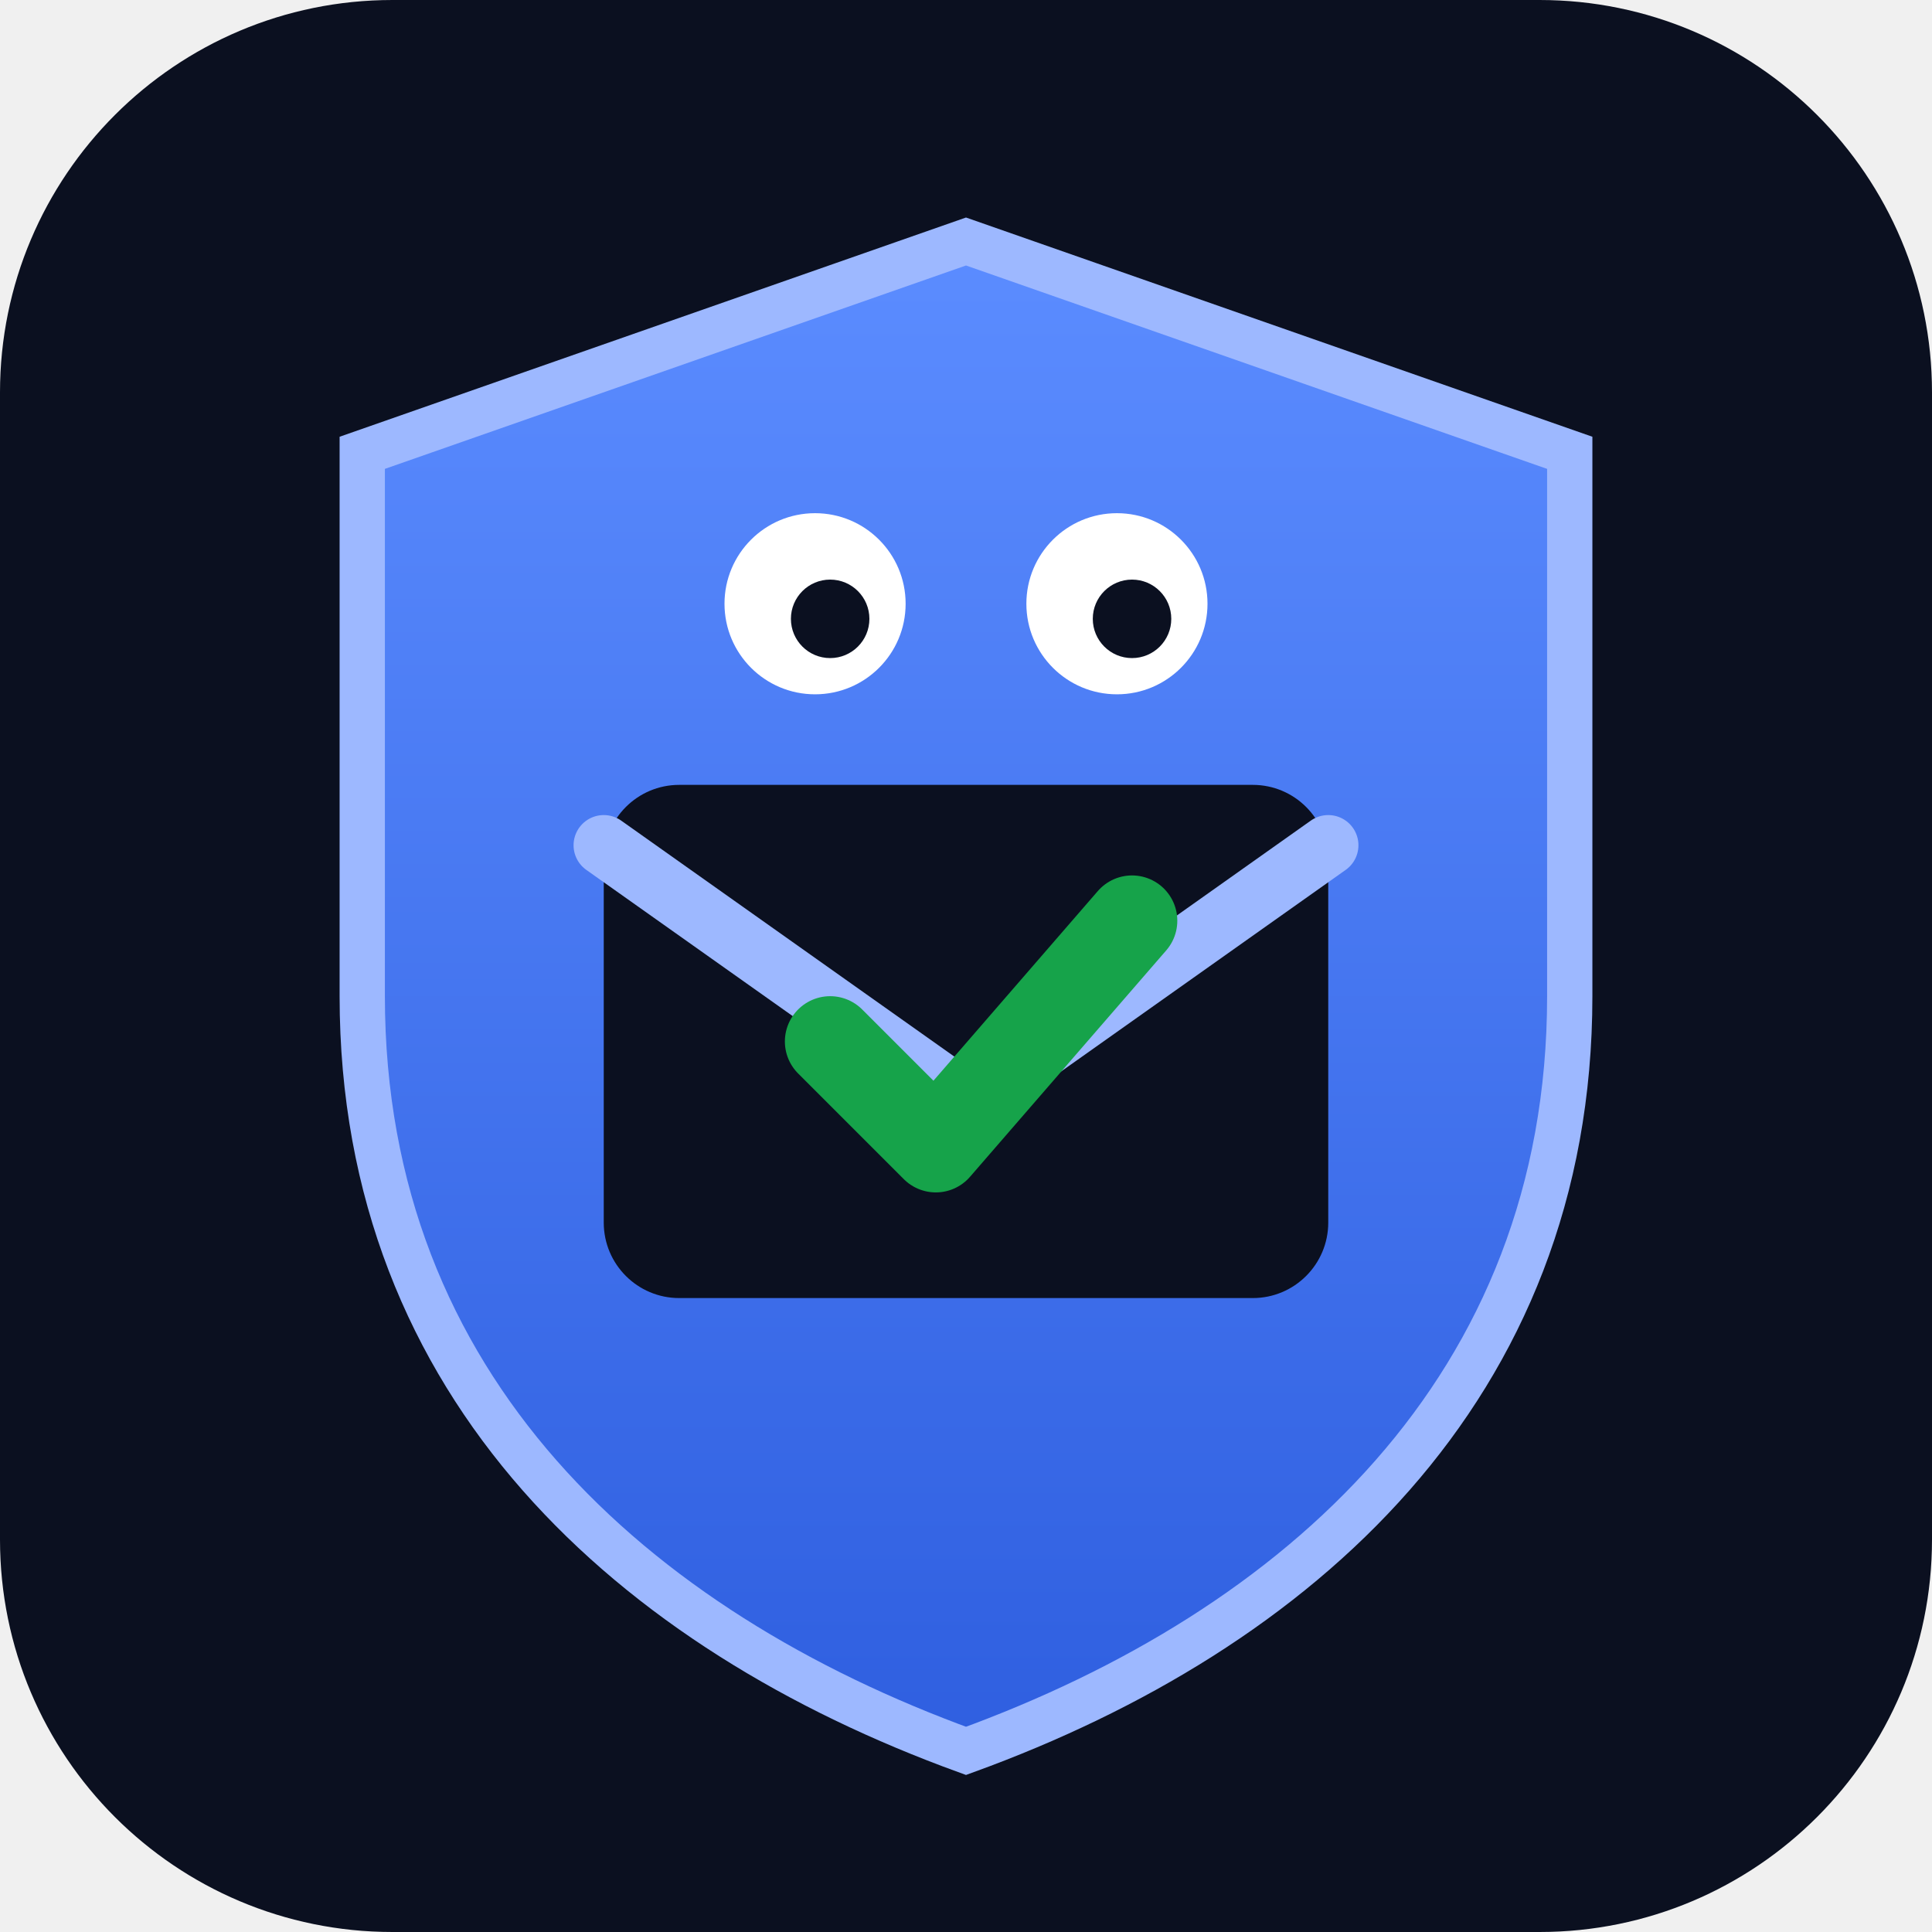
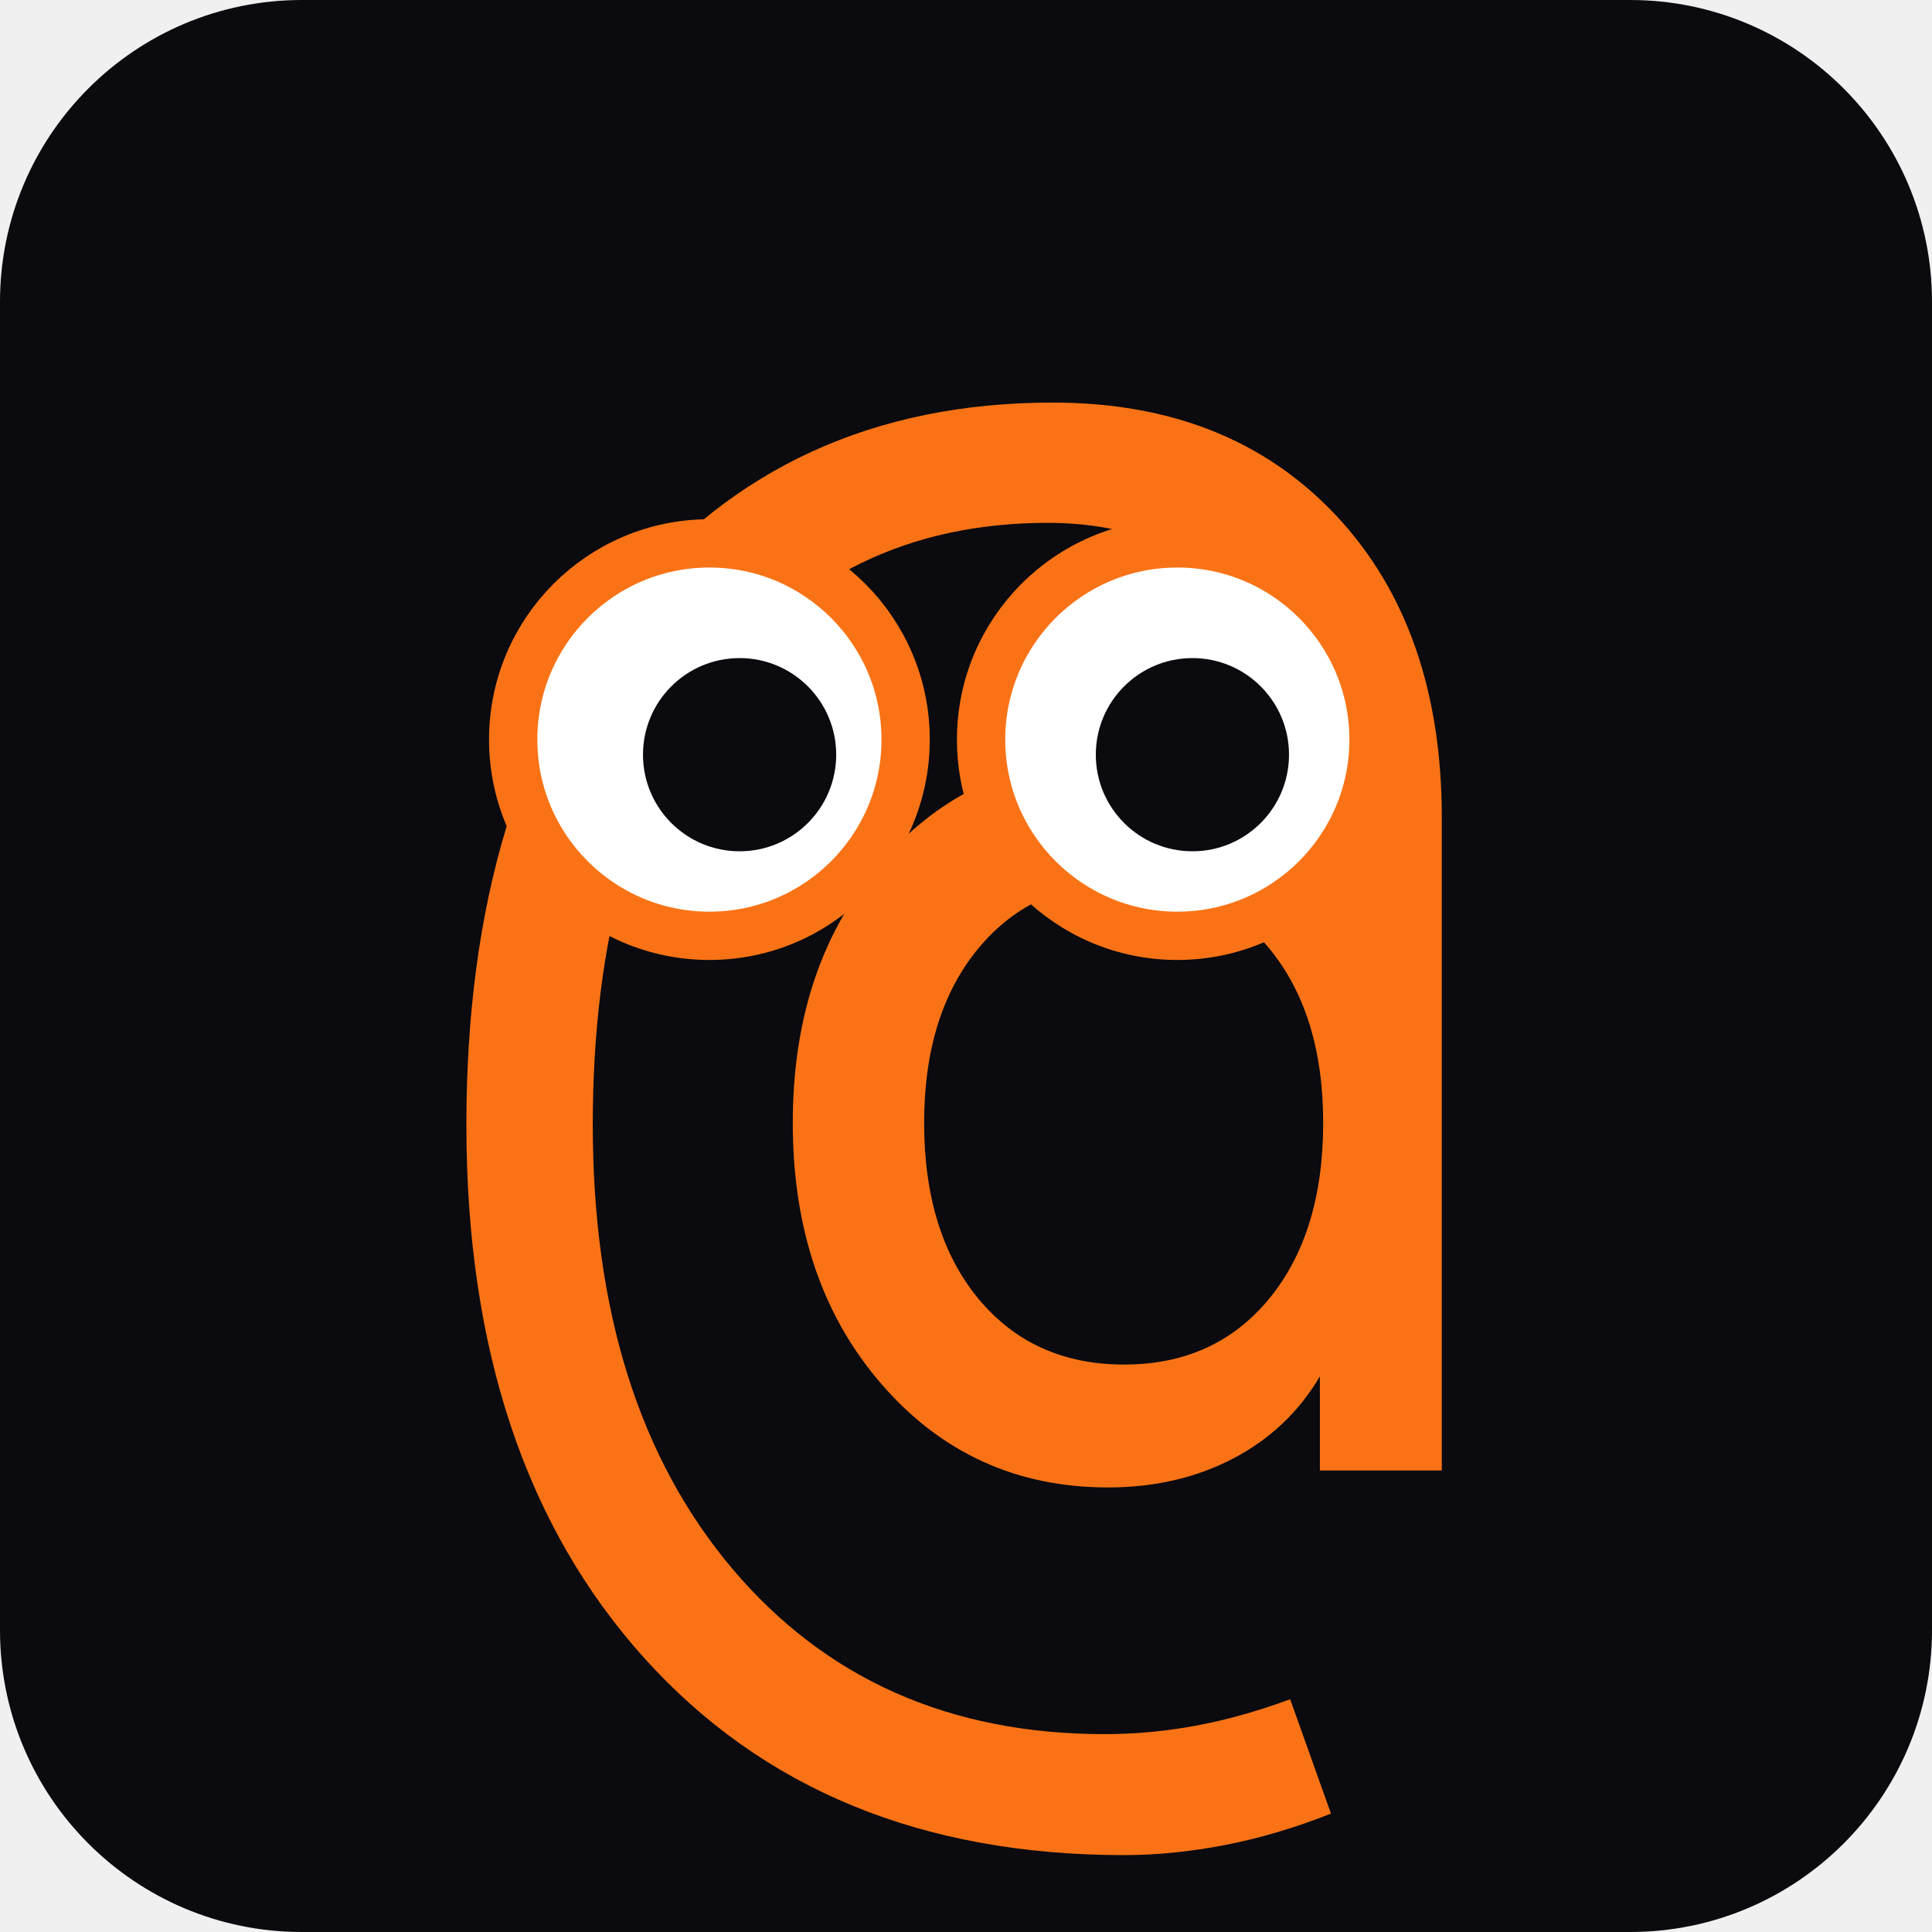
<svg xmlns="http://www.w3.org/2000/svg" viewBox="0 0 128 128" width="128" height="128">
-   <defs>
-     <linearGradient id="g" x1="0" y1="0" x2="0" y2="1">
-       <stop offset="0" stop-color="#5b8cff" />
-       <stop offset="1" stop-color="#2f5fe0" />
-     </linearGradient>
-   </defs>
-   <rect width="128" height="128" rx="26" fill="#0b1020" />
-   <path d="M64 16 L104 30 V66 C104 92 86 108 64 116 C42 108 24 92 24 66 V30 Z" fill="url(#g)" stroke="#9db8ff" stroke-width="3" />
-   <rect x="40" y="52" width="48" height="34" rx="5" fill="#0b1020" />
-   <path d="M40 56 L64 73 L88 56" fill="none" stroke="#9db8ff" stroke-width="4" stroke-linecap="round" />
-   <circle cx="54" cy="40" r="6" fill="#fff" />
-   <circle cx="74" cy="40" r="6" fill="#fff" />
-   <circle cx="55" cy="41" r="2.6" fill="#0b1020" />
-   <circle cx="75" cy="41" r="2.6" fill="#0b1020" />
-   <path d="M55 69 L62 76 L75 61" fill="none" stroke="#16a34a" stroke-width="6" stroke-linecap="round" stroke-linejoin="round" />
+   <rect width="128" height="128" rx="20" fill="#0a0a0f" />
+   <text x="64" y="105" font-family="monospace" font-size="115" fill="#f97316" text-anchor="middle">@</text>
+   <circle cx="47" cy="49" r="13" fill="white" stroke="#f97316" stroke-width="3.2" />
+   <circle cx="78" cy="49" r="13" fill="white" stroke="#f97316" stroke-width="3.2" />
+   <circle cx="49" cy="50" r="6.4" fill="#0a0a0f" />
+   <circle cx="79" cy="50" r="6.4" fill="#0a0a0f" />
</svg>
